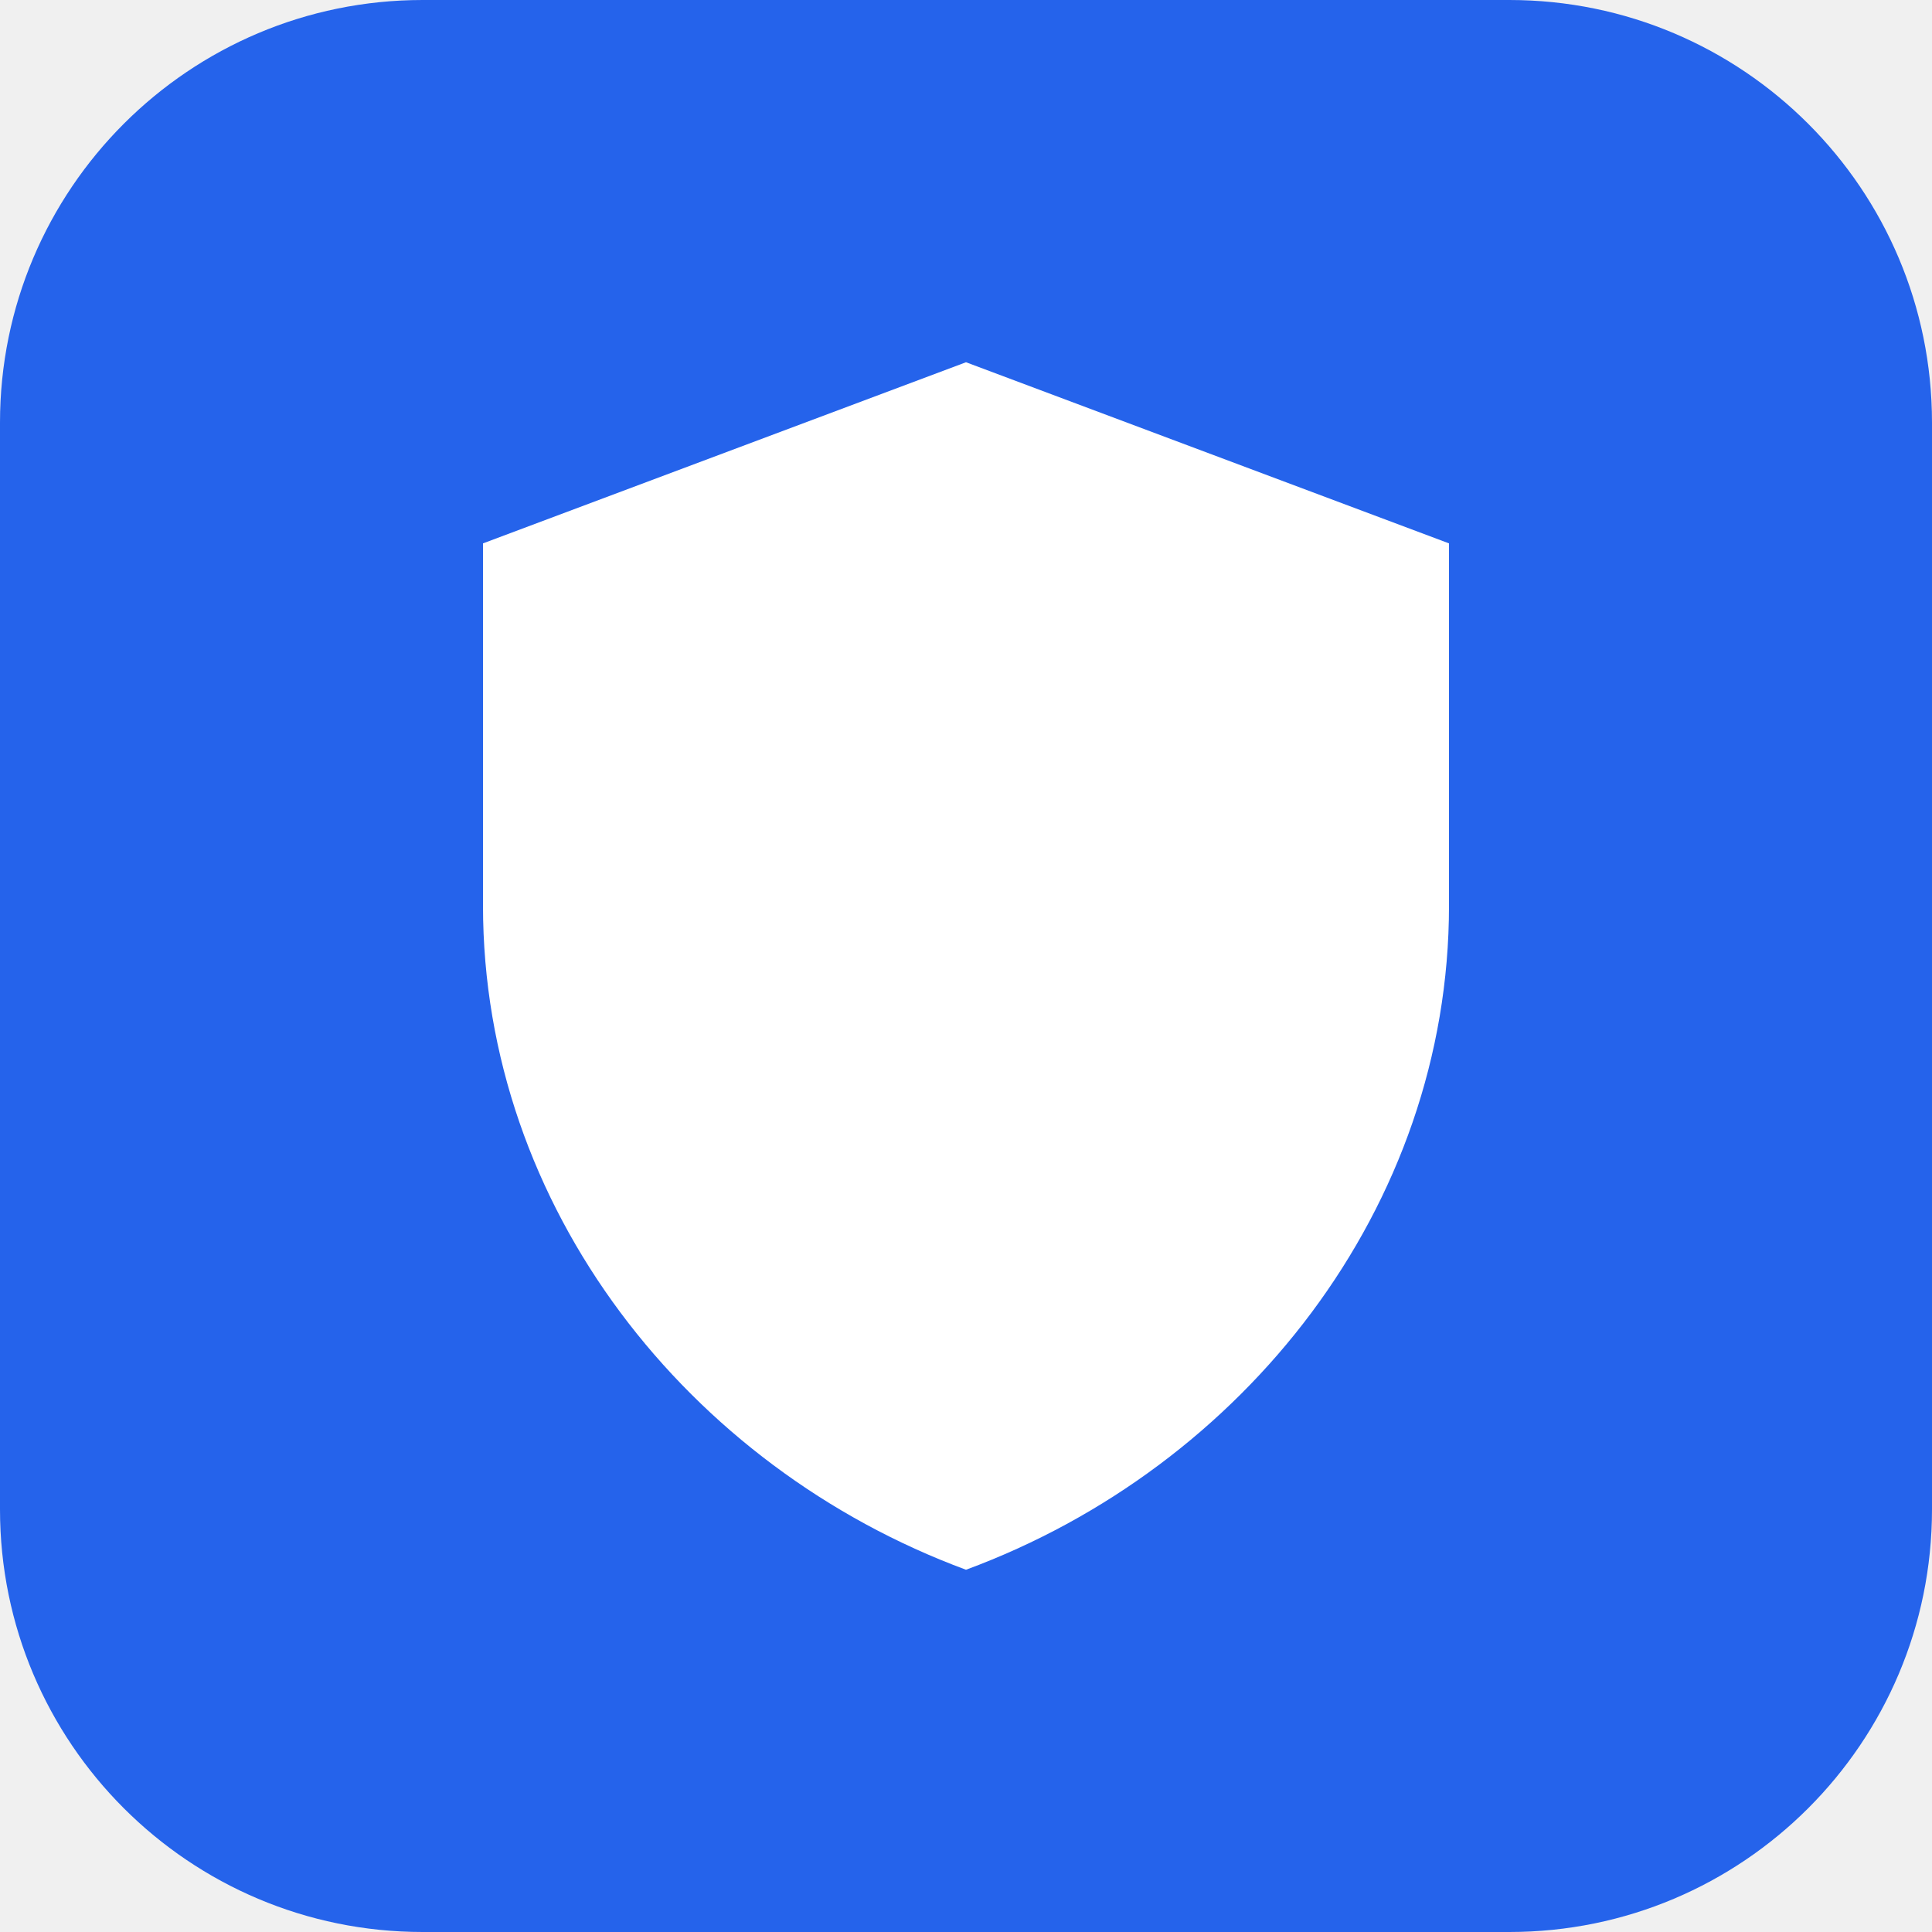
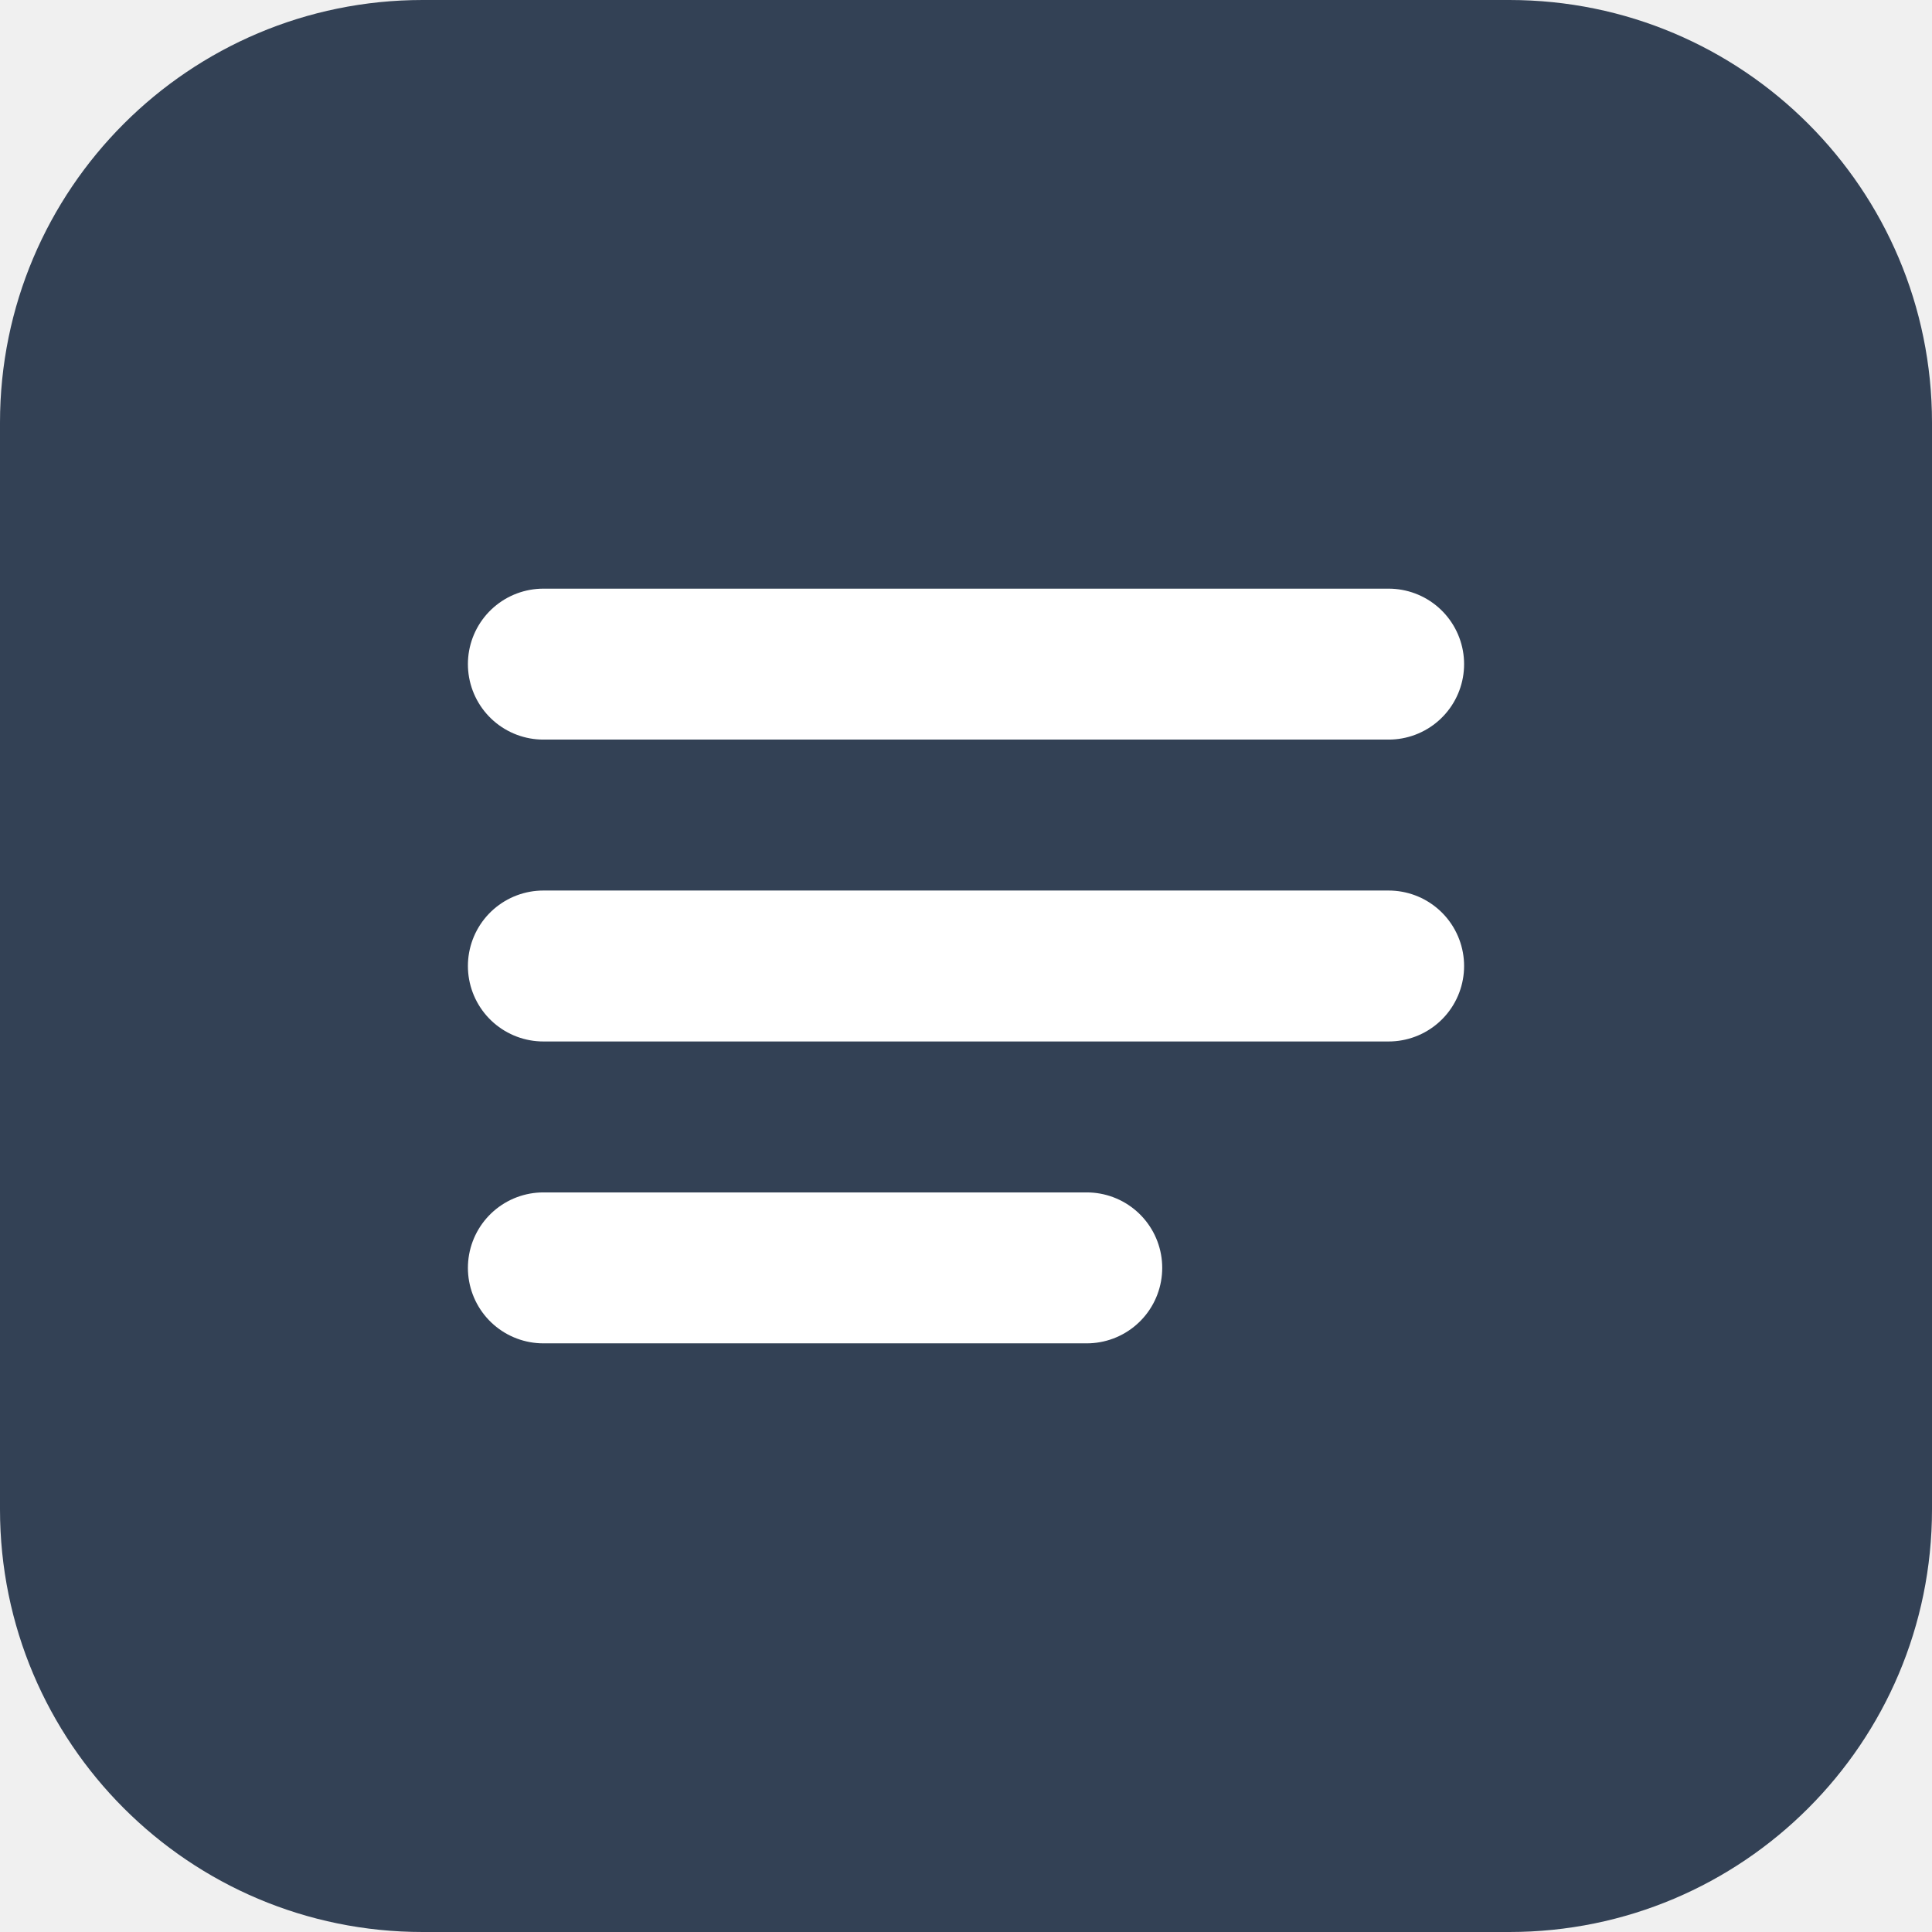
<svg xmlns="http://www.w3.org/2000/svg" viewBox="0 0 32 32">
-   <rect width="32" height="32" rx="7" fill="#2563eb" />
-   <path d="M16 6l8 3v6c0 5-3.4 9.3-8 11-4.6-1.7-8-6-8-11V9z" fill="#fff" />
+   <rect width="32" height="32" rx="7" fill="#334155" />
+   <path d="M9 11h14M9 16h14M9 21h9" stroke="#fff" stroke-width="2.5" stroke-linecap="round" />
</svg>
